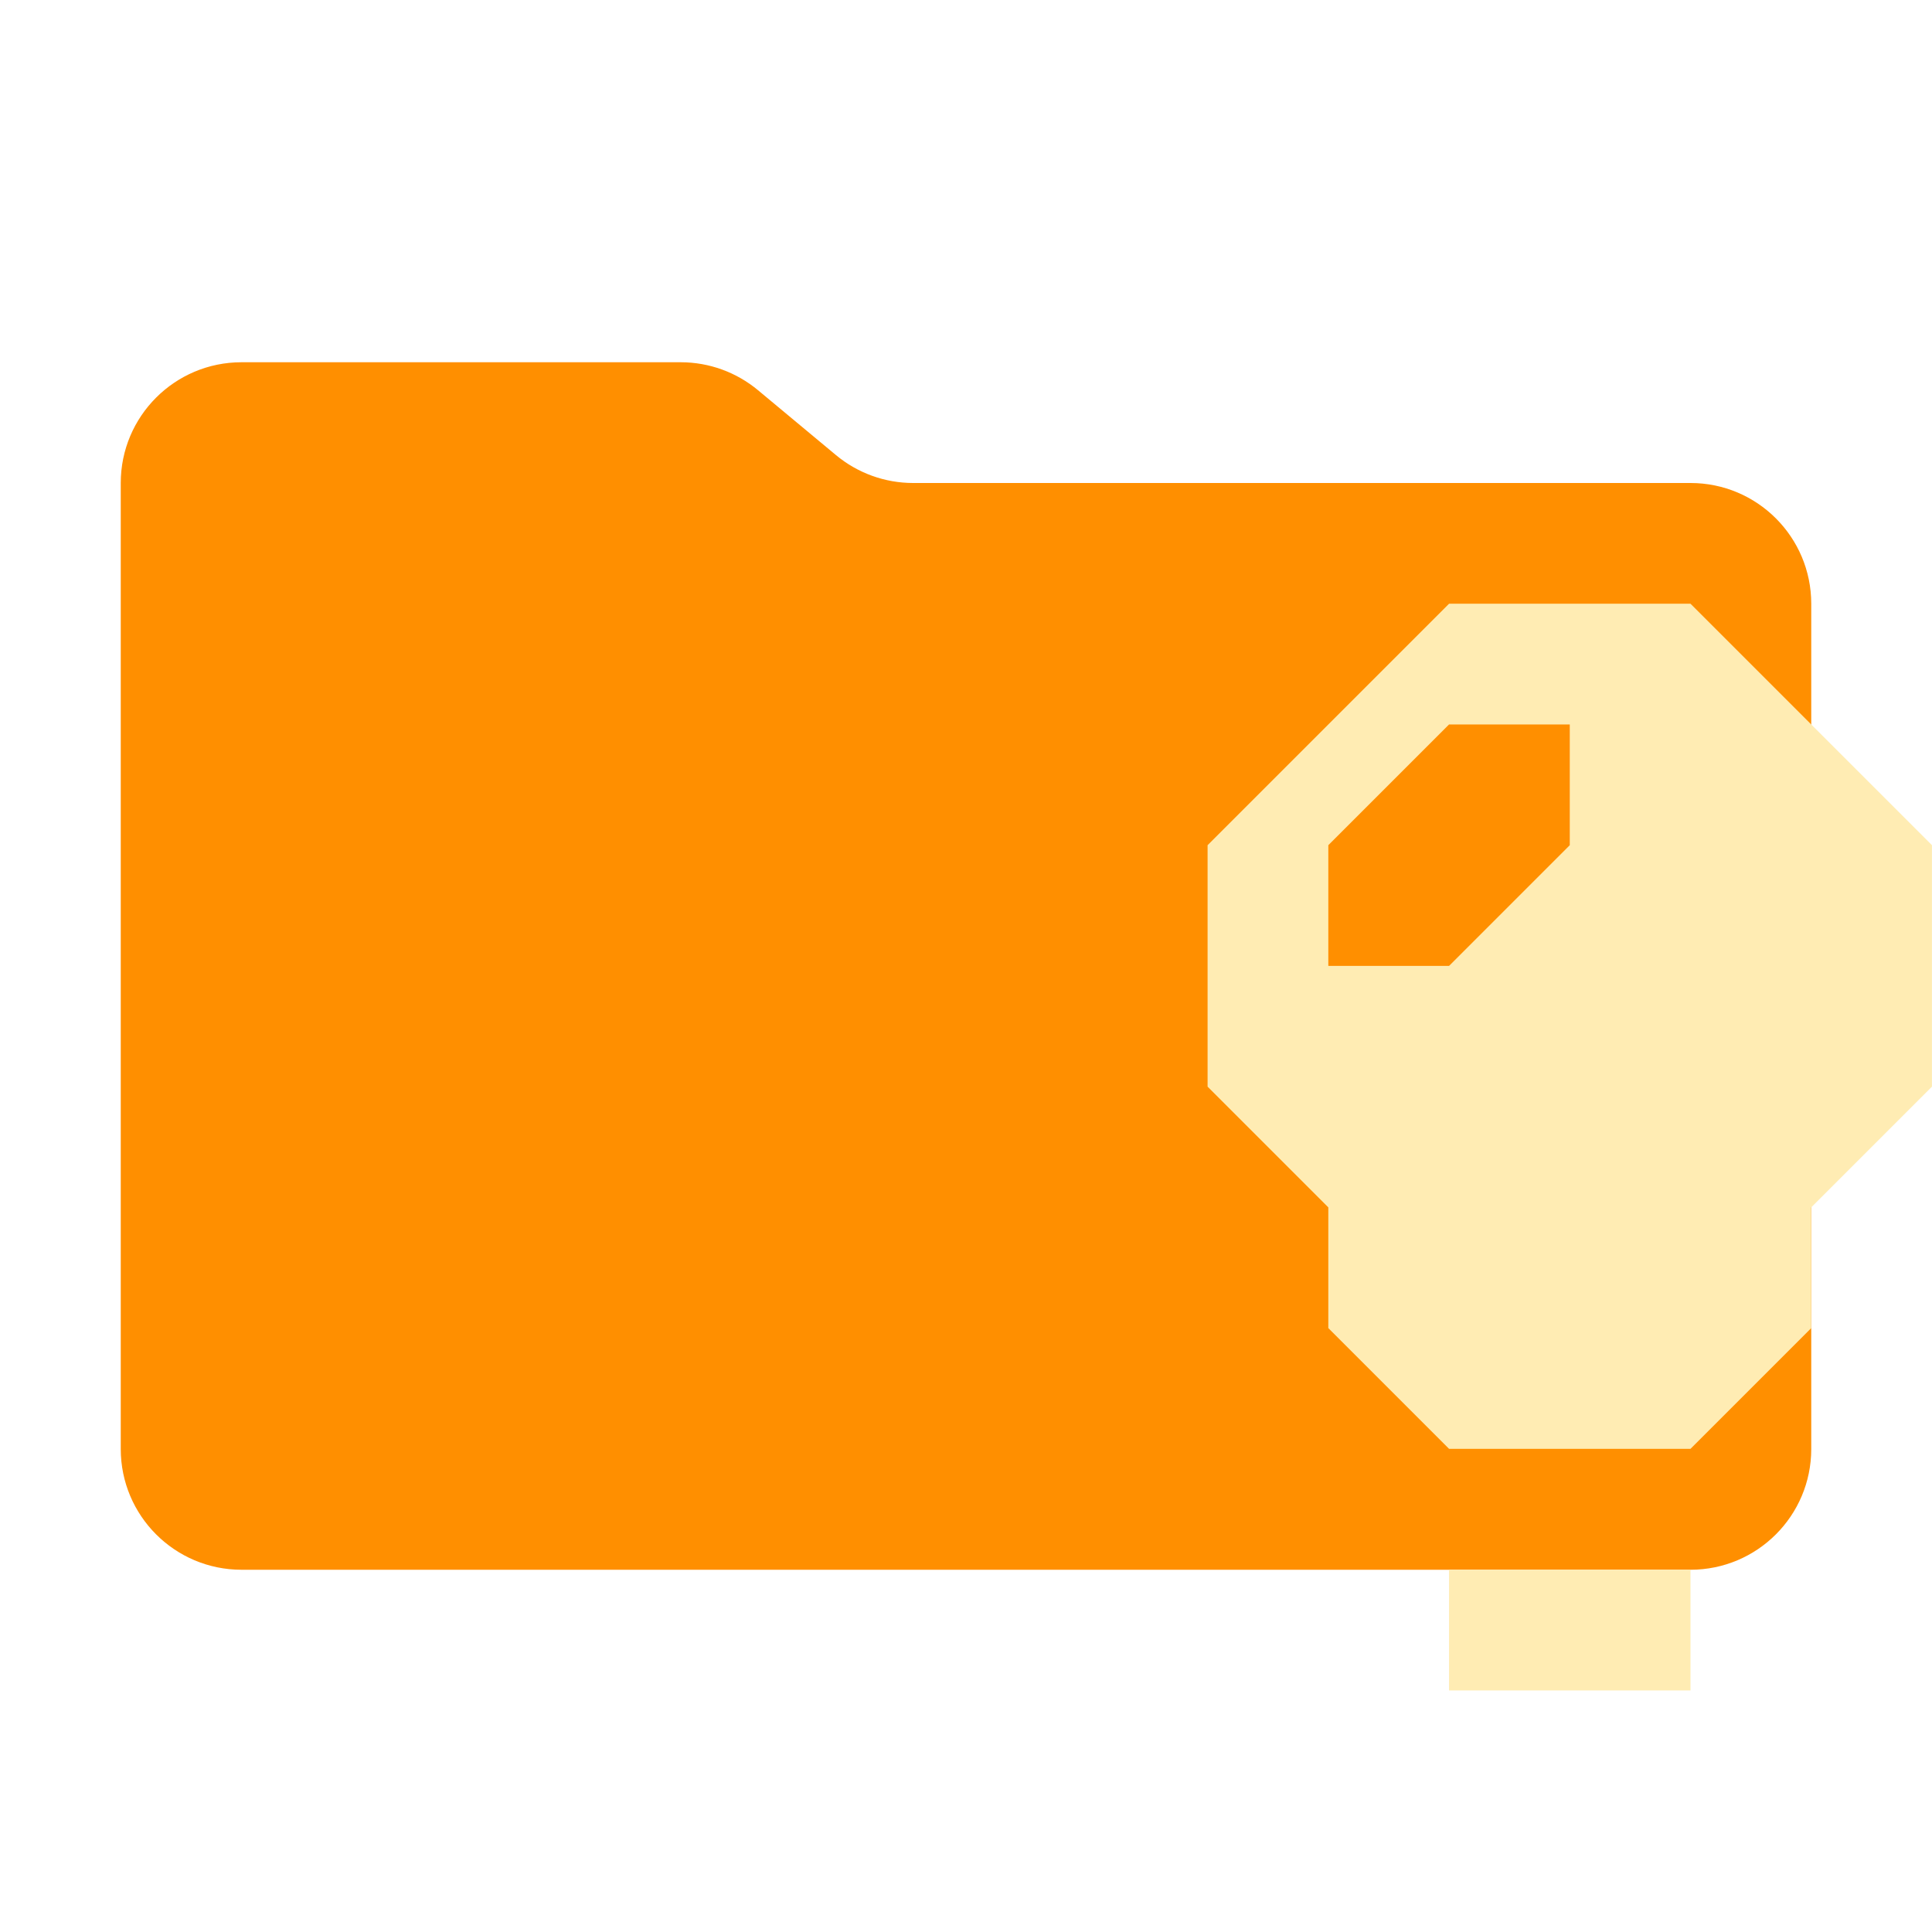
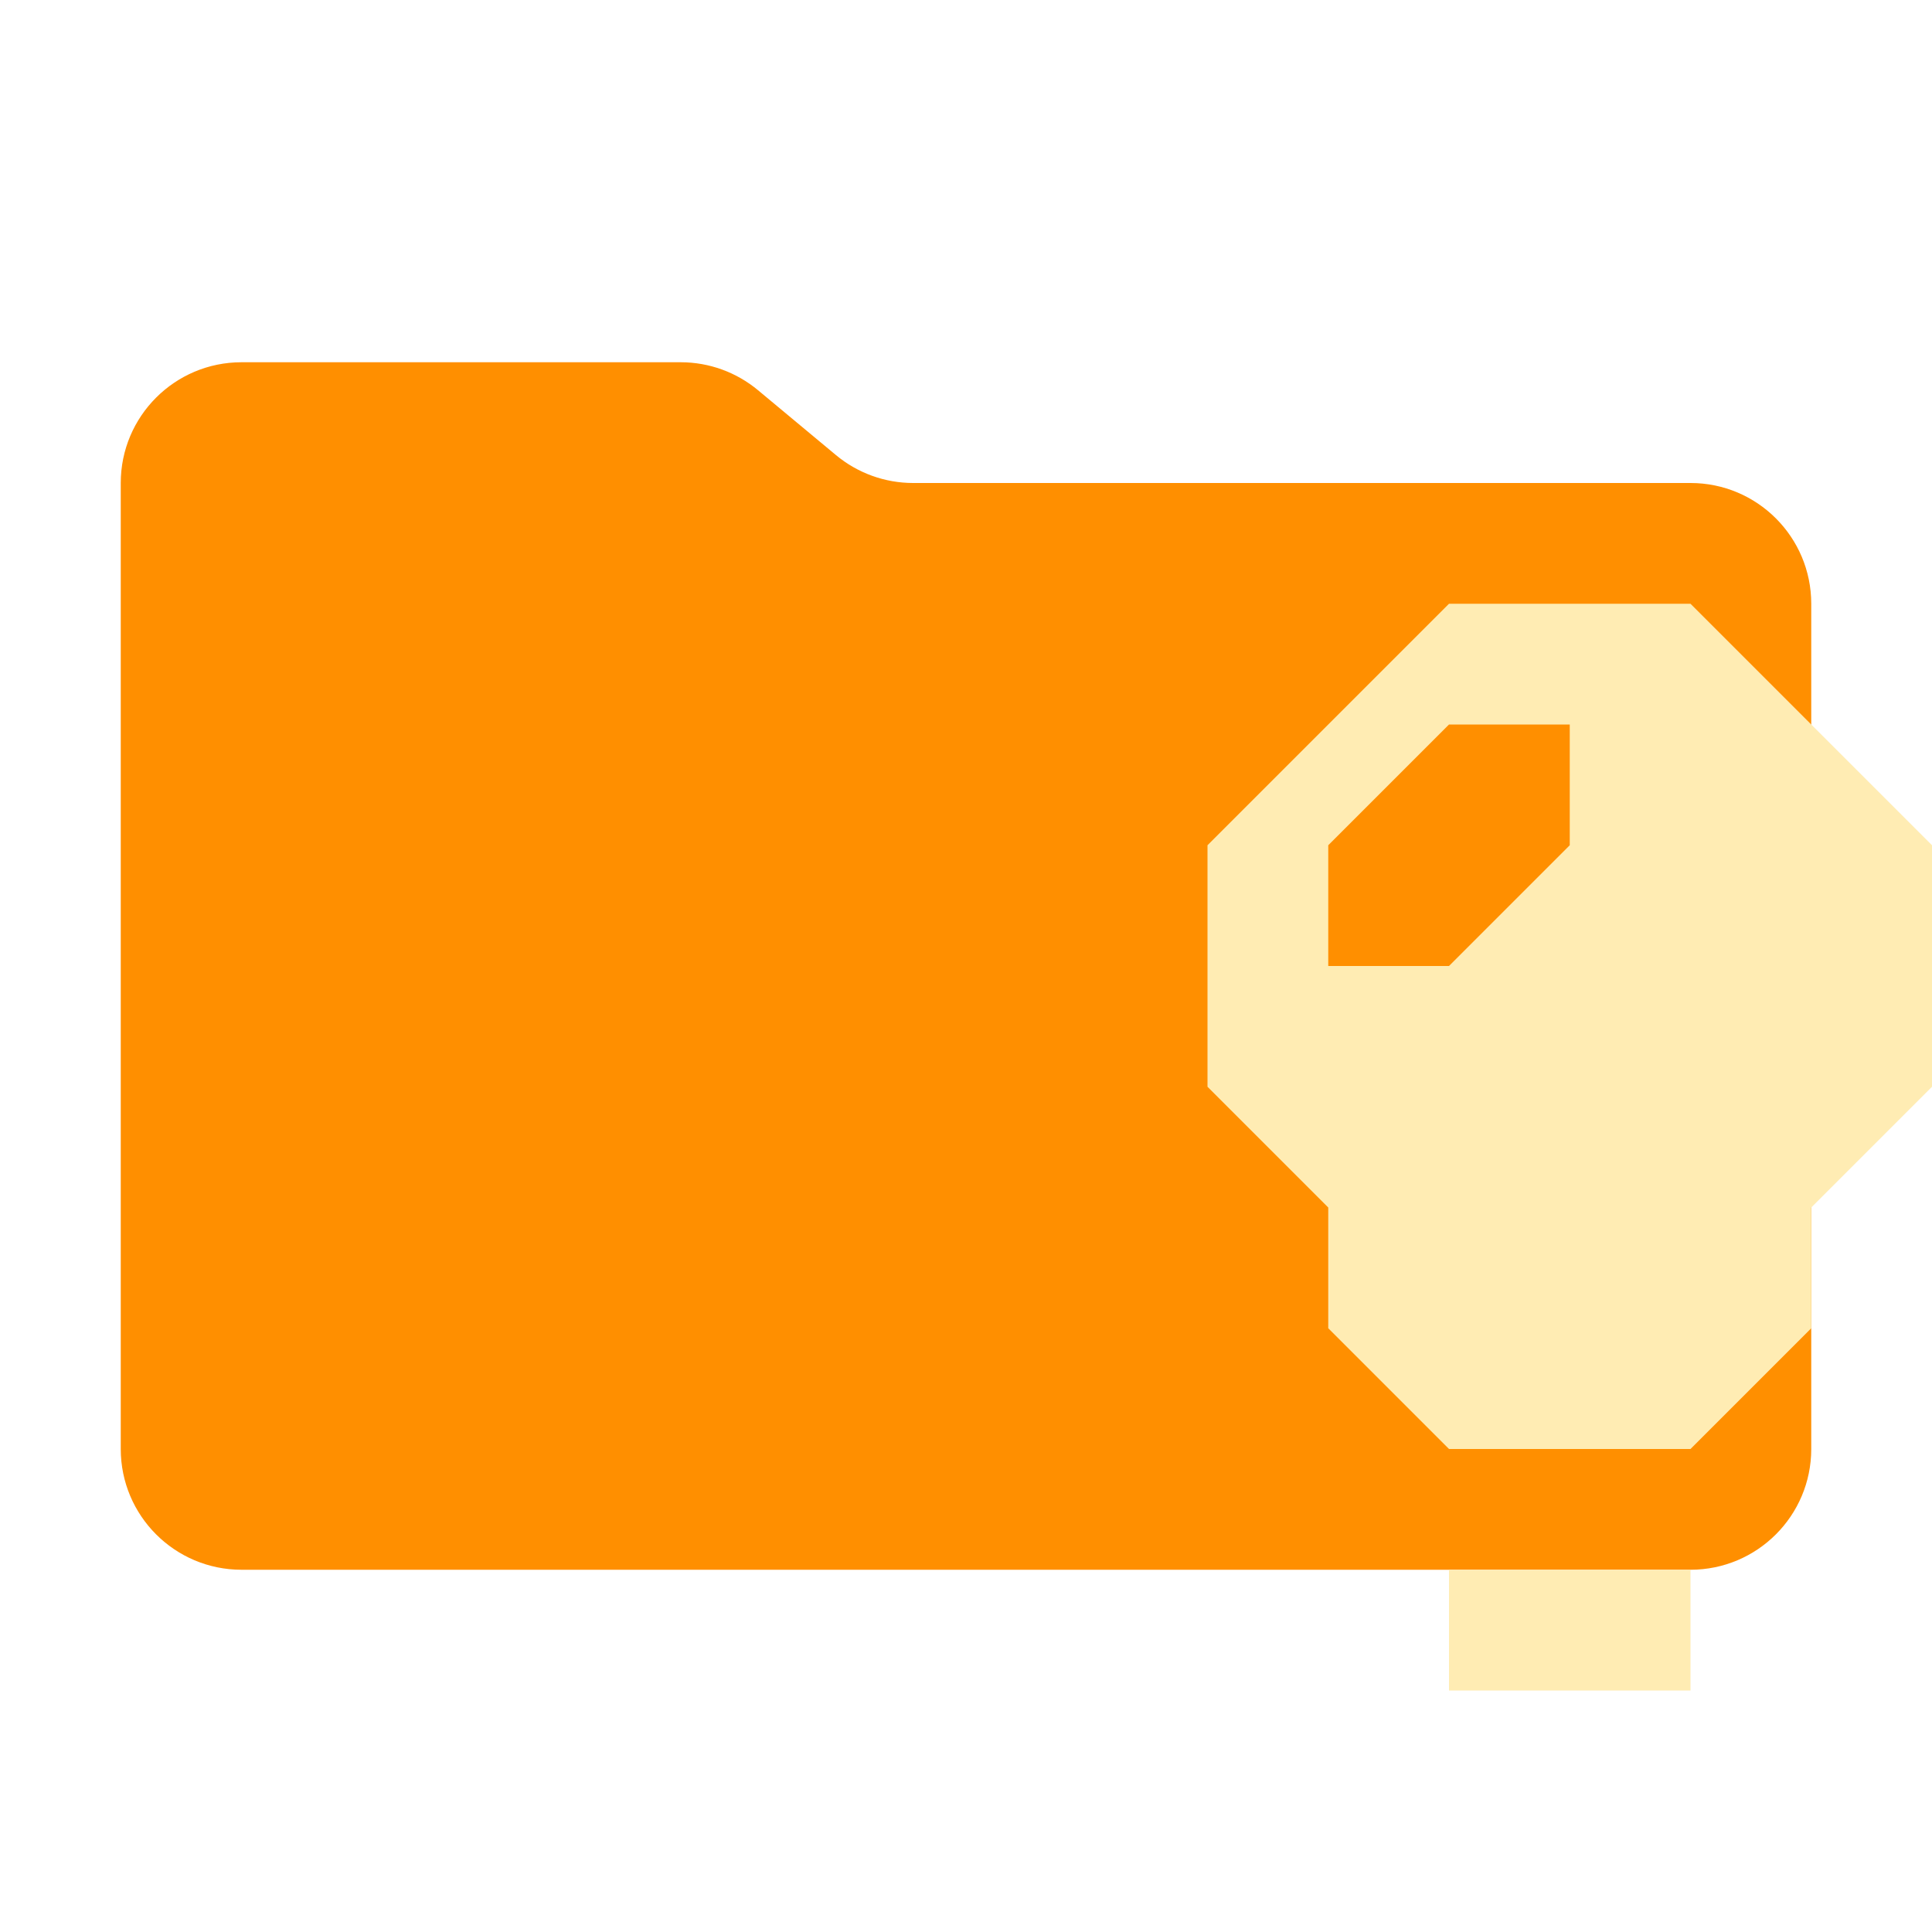
- <svg xmlns="http://www.w3.org/2000/svg" version="1.1" viewBox="0 0 32 32" xml:space="preserve">
-   <path d="m13.844 7.536-1.288-1.072A2 2 0 0 0 11.276 6H4a2 2 0 0 0-2 2v16a2 2 0 0 0 2 2h24a2 2 0 0 0 2-2V10a2 2 0 0 0-2-2H15.124a2 2 0 0 1-1.28-.464" fill="#ff8f00" />
-   <g transform="matrix(1.4283 0 0 1.4283 14.881 8.5529)" fill="#ffecb3">
-     <path d="m6.385 12.215v1.4h2.8v-1.4z" stroke-linecap="round" stroke-linejoin="round" stroke-miterlimit="2.613" stroke-width="1.633" />
-     <path d="m6.385 1.013-2.8 2.8v2.8l1.4 1.4v1.4l1.4 1.4h2.8l1.4-1.4v-1.4l1.4-1.4v-2.8l-2.8-2.8-1.4 1.4v1.4l-1.4 1.4h-1.4v-1.4l1.4-1.4h1.4l1.4-1.4z" />
-   </g>
+ <svg xmlns="http://www.w3.org/2000/svg" xml:space="preserve" viewBox="0 0 32 32">
+   <path fill="#ff8f00" d="m13.844 7.536-1.288-1.072A2 2 0 0 0 11.276 6H4a2 2 0 0 0-2 2v16a2 2 0 0 0 2 2h24a2 2 0 0 0 2-2V10a2 2 0 0 0-2-2H15.124a2 2 0 0 1-1.28-.464" />
+   <path fill="#ffecb3" d="M24 26v2h4v-2zm0-16-4 4v4l2 2v2l2 2h4l2-2v-2l2-2v-4l-4-4-2 2v2l-2 2h-2v-2l2-2h2l2-2z" />
</svg>
